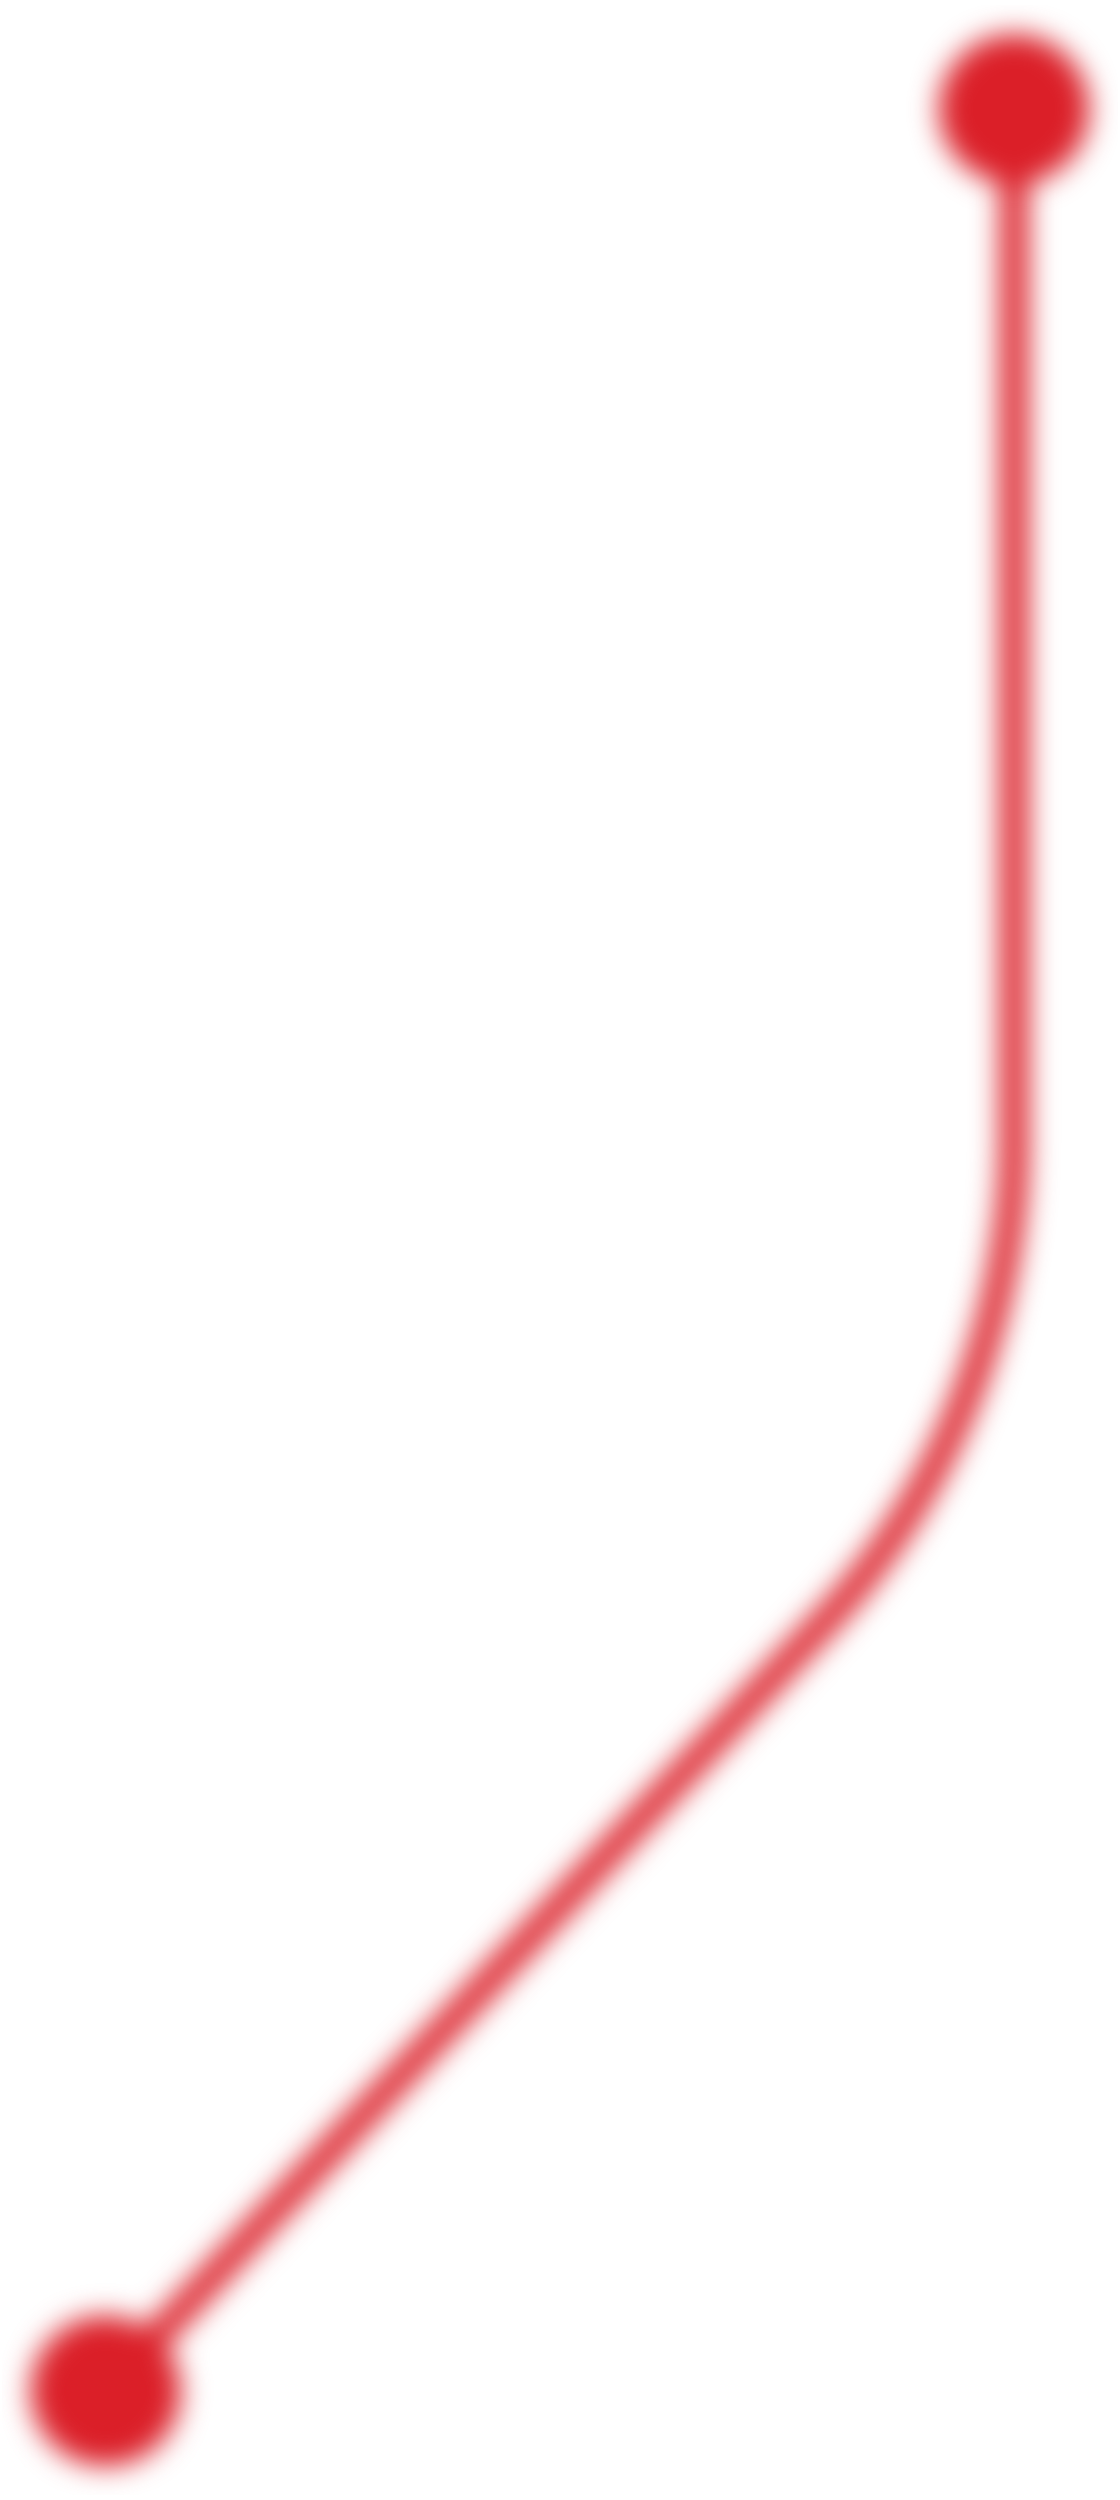
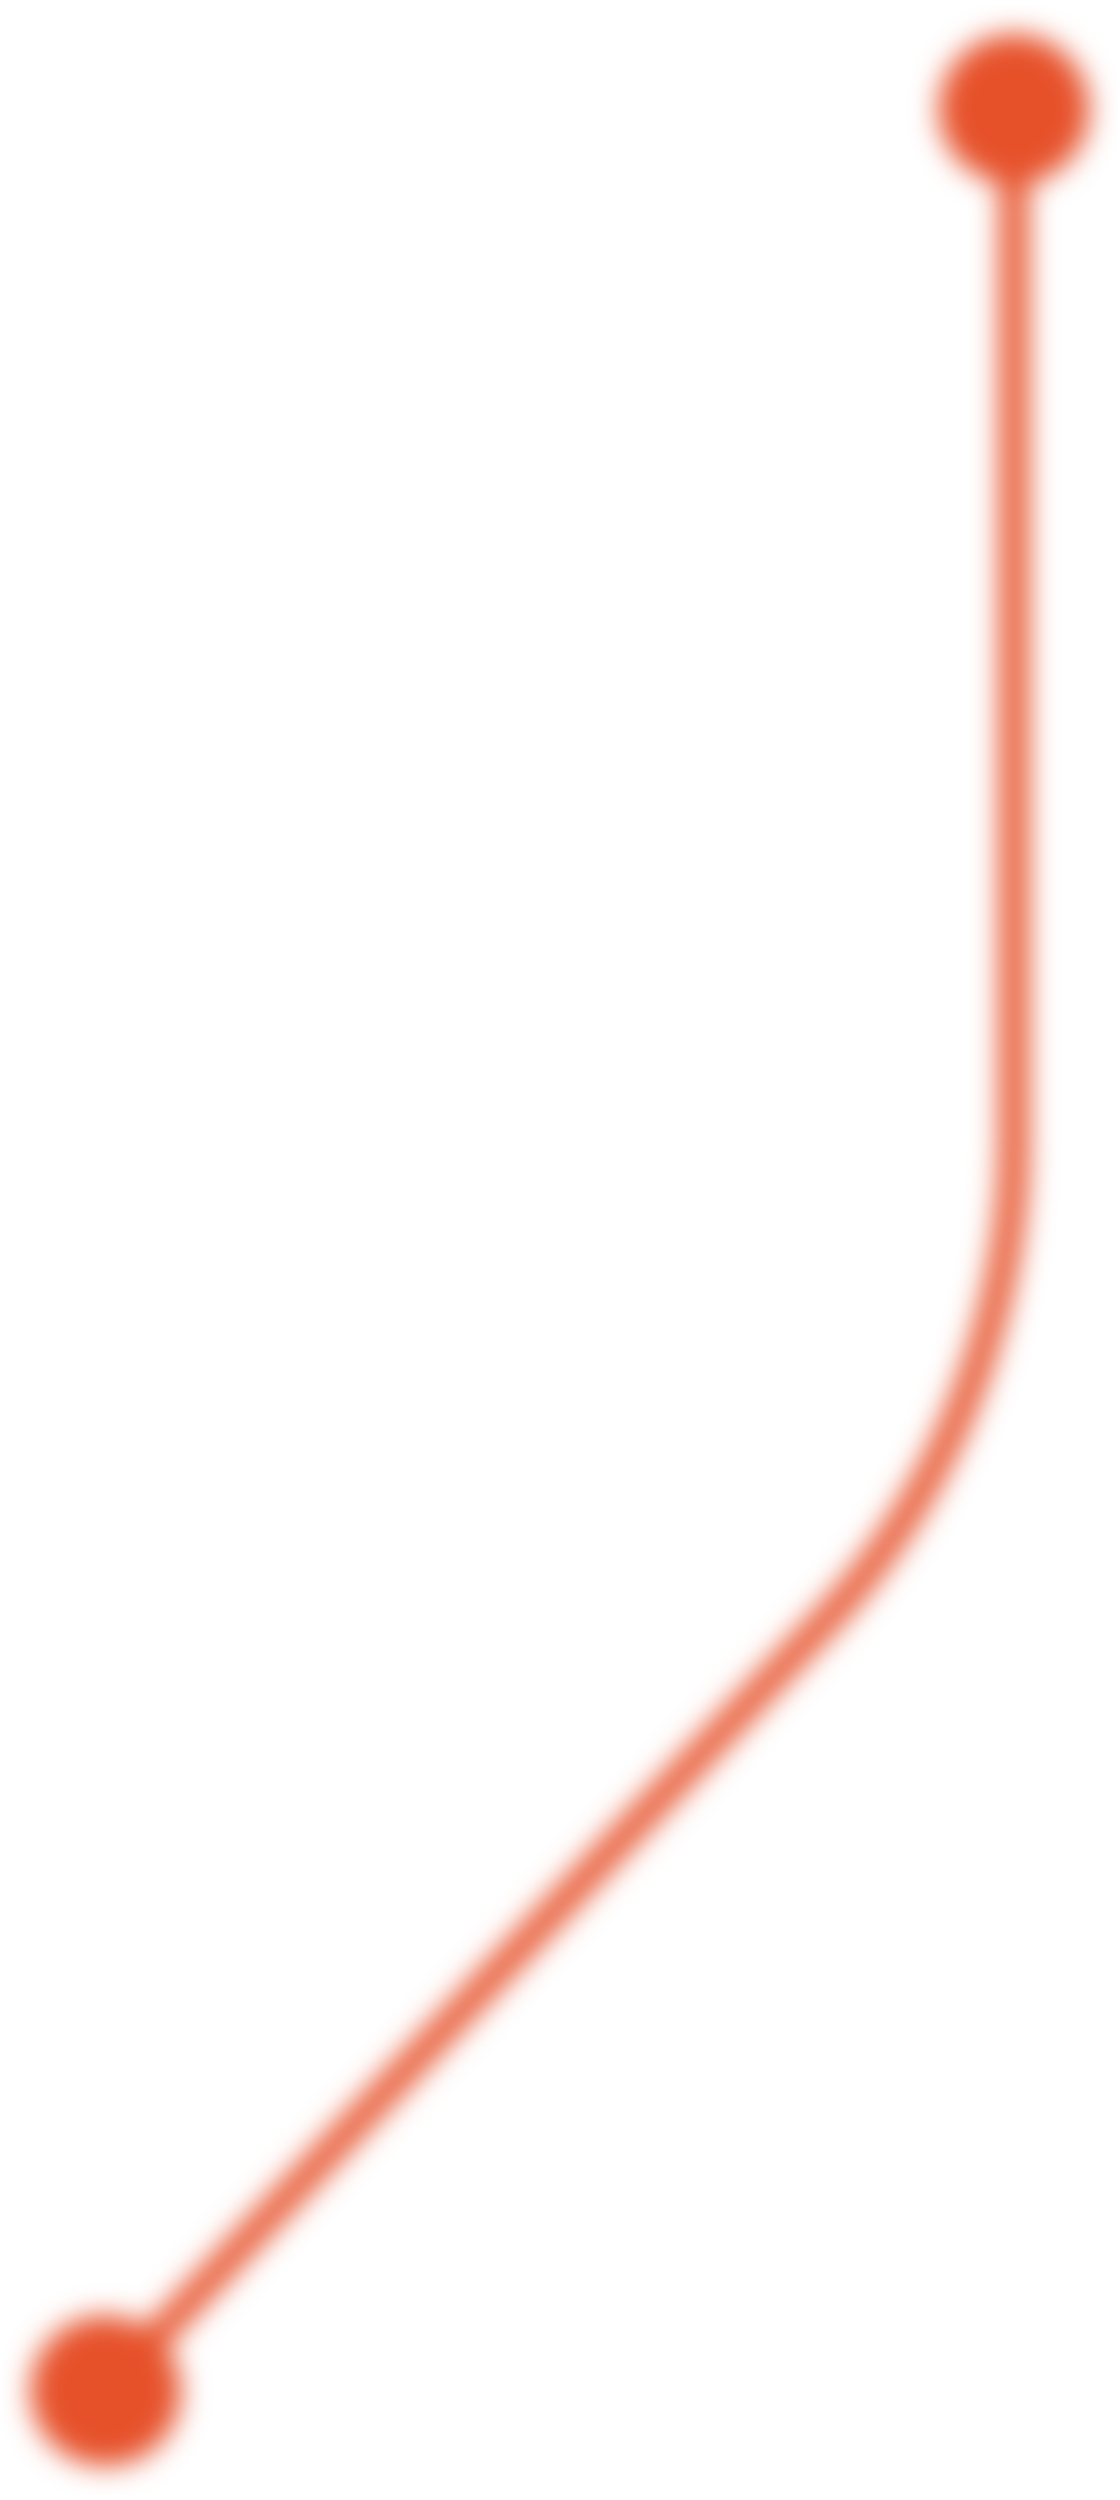
<svg xmlns="http://www.w3.org/2000/svg" width="159" height="355" viewBox="0 0 159 355" fill="none">
  <g filter="url(#filter0_f_97_52)">
-     <path d="M4.333 339.5C4.333 345.391 9.109 350.167 15 350.167C20.891 350.167 25.667 345.391 25.667 339.5C25.667 333.609 20.891 328.833 15 328.833C9.109 328.833 4.333 333.609 4.333 339.5ZM133.333 15.5C133.333 21.391 138.109 26.167 144 26.167C149.891 26.167 154.667 21.391 154.667 15.5C154.667 9.609 149.891 4.833 144 4.833C138.109 4.833 133.333 9.609 133.333 15.5ZM16.461 340.866L118.514 231.693L115.592 228.962L13.539 338.134L16.461 340.866ZM146 162.039V15.5H142V162.039H146ZM118.514 231.693C136.175 212.799 146 187.902 146 162.039H142C142 186.888 132.561 210.809 115.592 228.962L118.514 231.693Z" fill="#DB1F28" />
+     <path d="M4.333 339.5C4.333 345.391 9.109 350.167 15 350.167C20.891 350.167 25.667 345.391 25.667 339.5C25.667 333.609 20.891 328.833 15 328.833C9.109 328.833 4.333 333.609 4.333 339.5ZM133.333 15.5C133.333 21.391 138.109 26.167 144 26.167C149.891 26.167 154.667 21.391 154.667 15.5C154.667 9.609 149.891 4.833 144 4.833C138.109 4.833 133.333 9.609 133.333 15.5ZM16.461 340.866L118.514 231.693L115.592 228.962L13.539 338.134L16.461 340.866ZM146 162.039V15.5H142V162.039H146ZM118.514 231.693C136.175 212.799 146 187.902 146 162.039H142C142 186.888 132.561 210.809 115.592 228.962L118.514 231.693Z" fill="#e6512a" />
  </g>
  <defs>
    <filter id="filter0_f_97_52" x="0.333" y="0.833" width="158.333" height="353.333" filterUnits="userSpaceOnUse" color-interpolation-filters="sRGB">
      <feFlood flood-opacity="0" result="BackgroundImageFix" />
      <feBlend mode="normal" in="SourceGraphic" in2="BackgroundImageFix" result="shape" />
      <feGaussianBlur stdDeviation="2" result="effect1_foregroundBlur_97_52" />
    </filter>
  </defs>
</svg>
